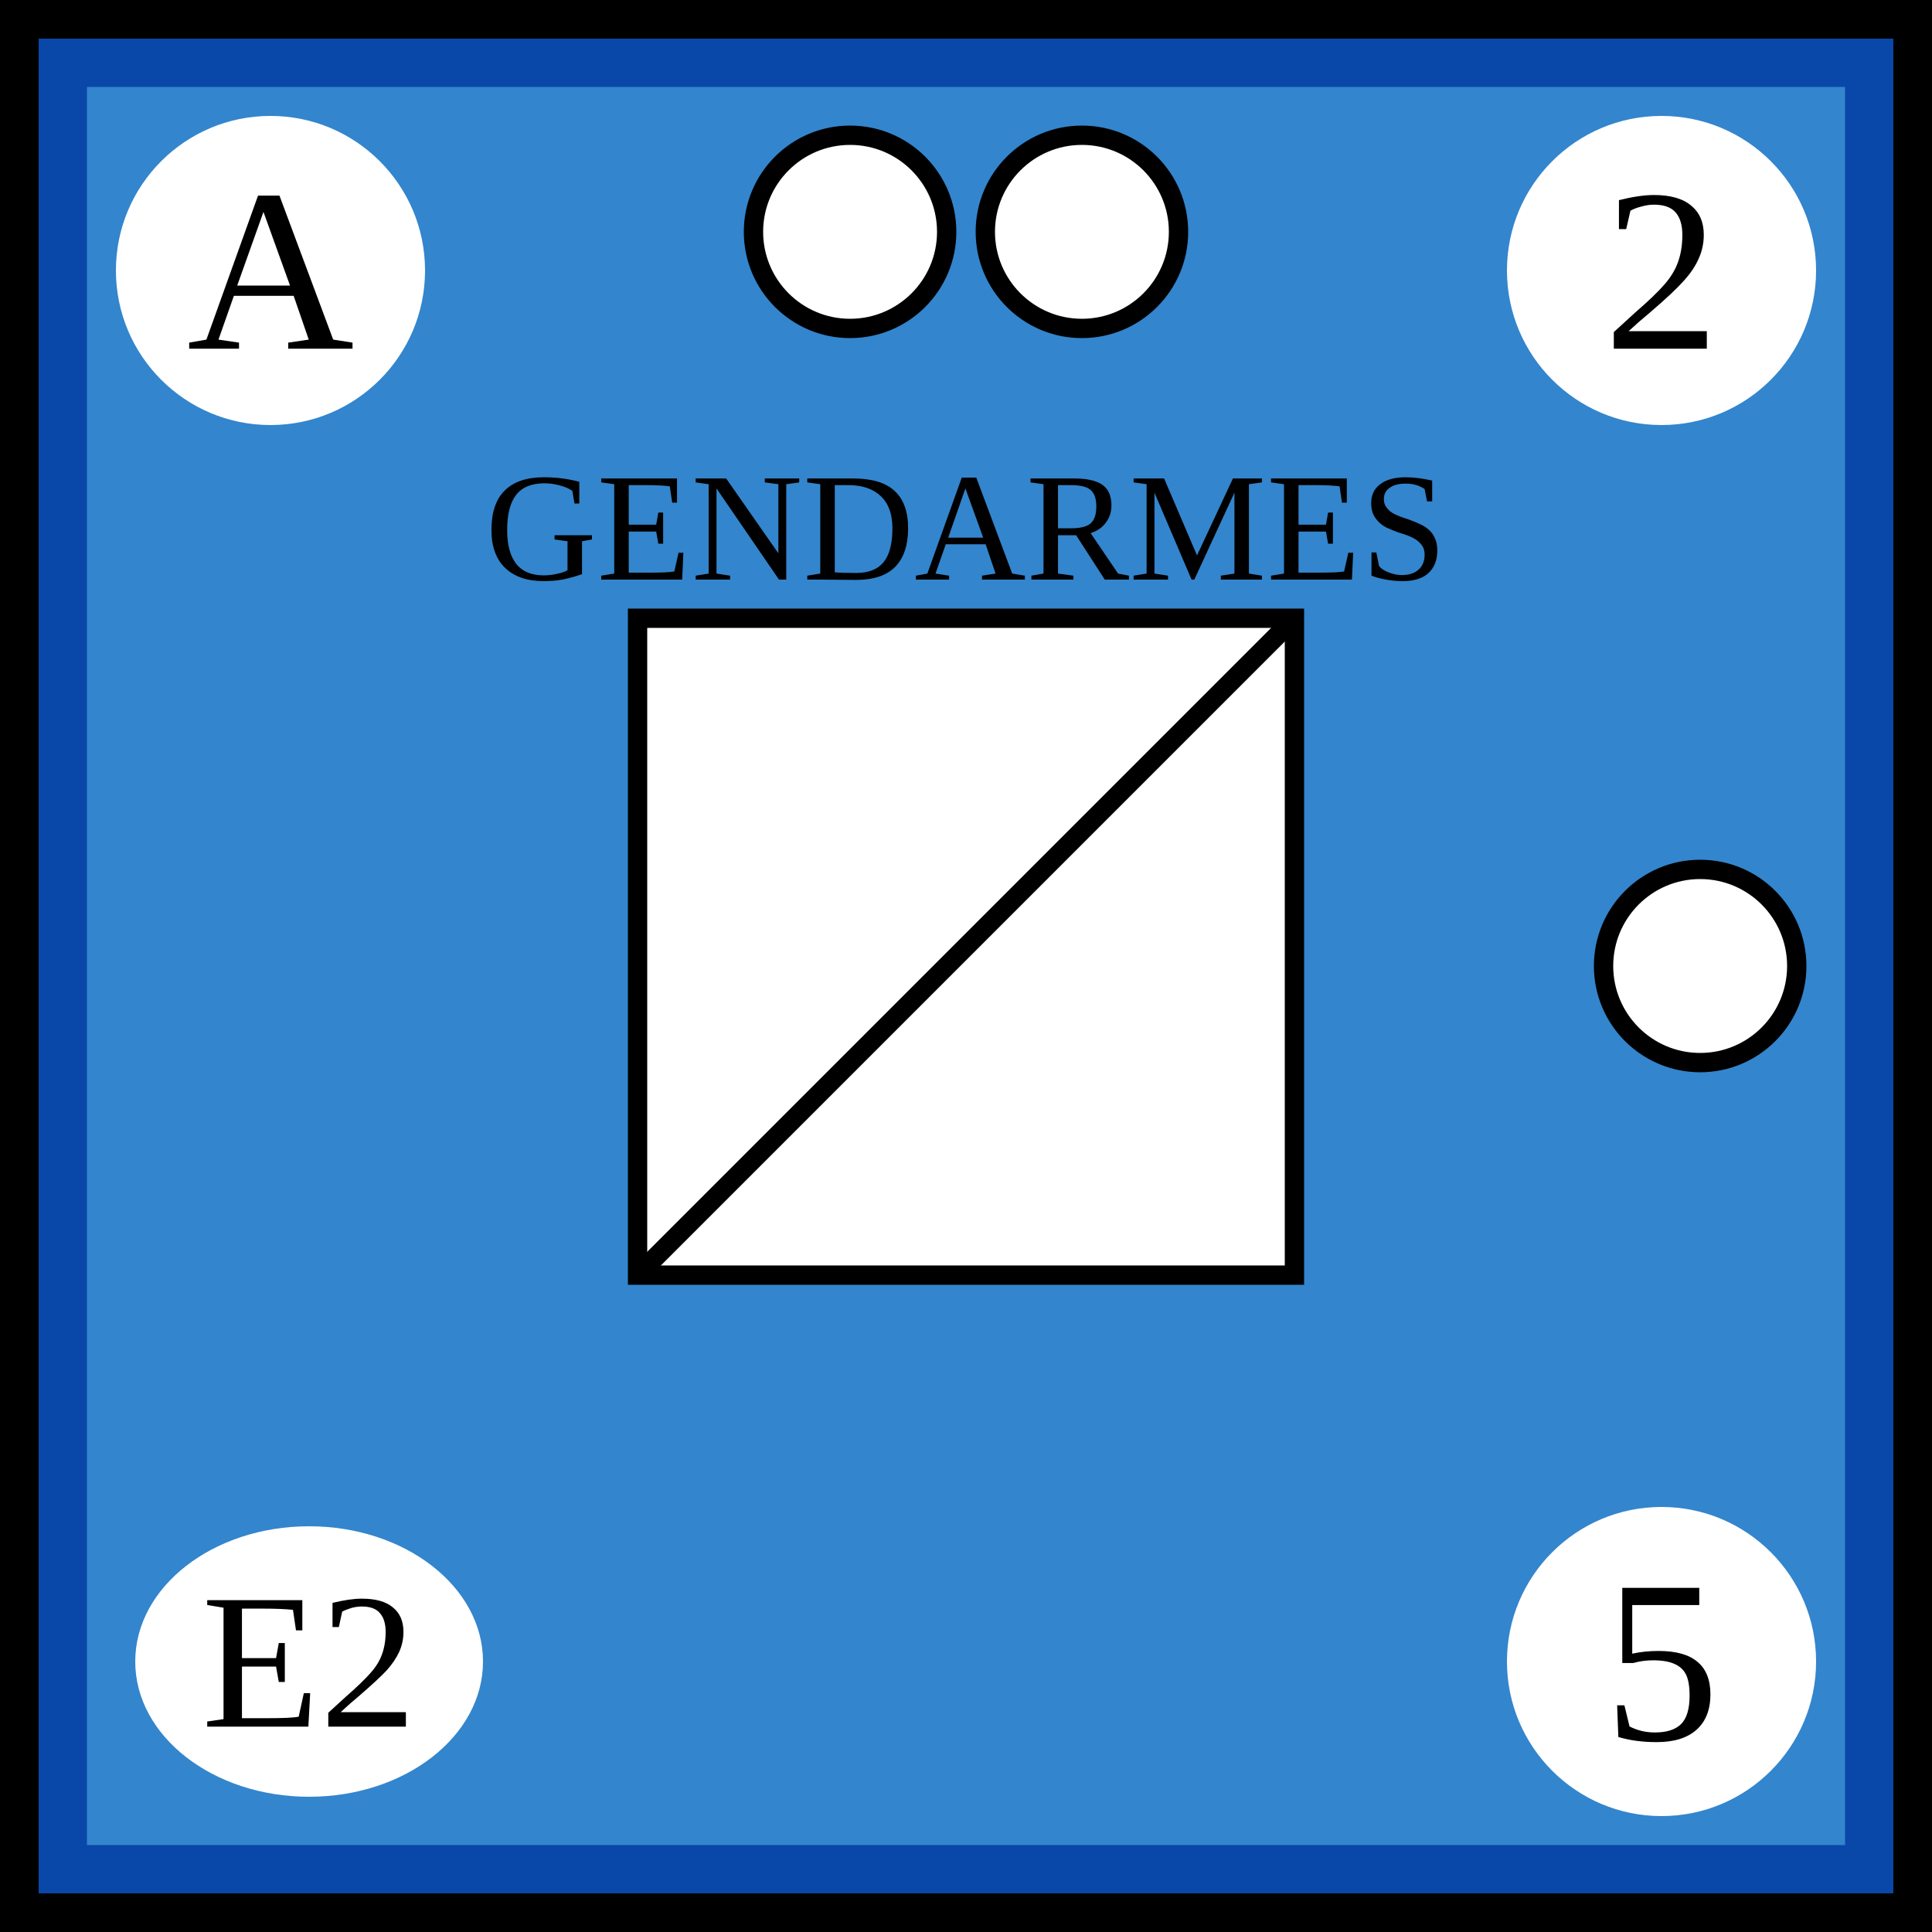
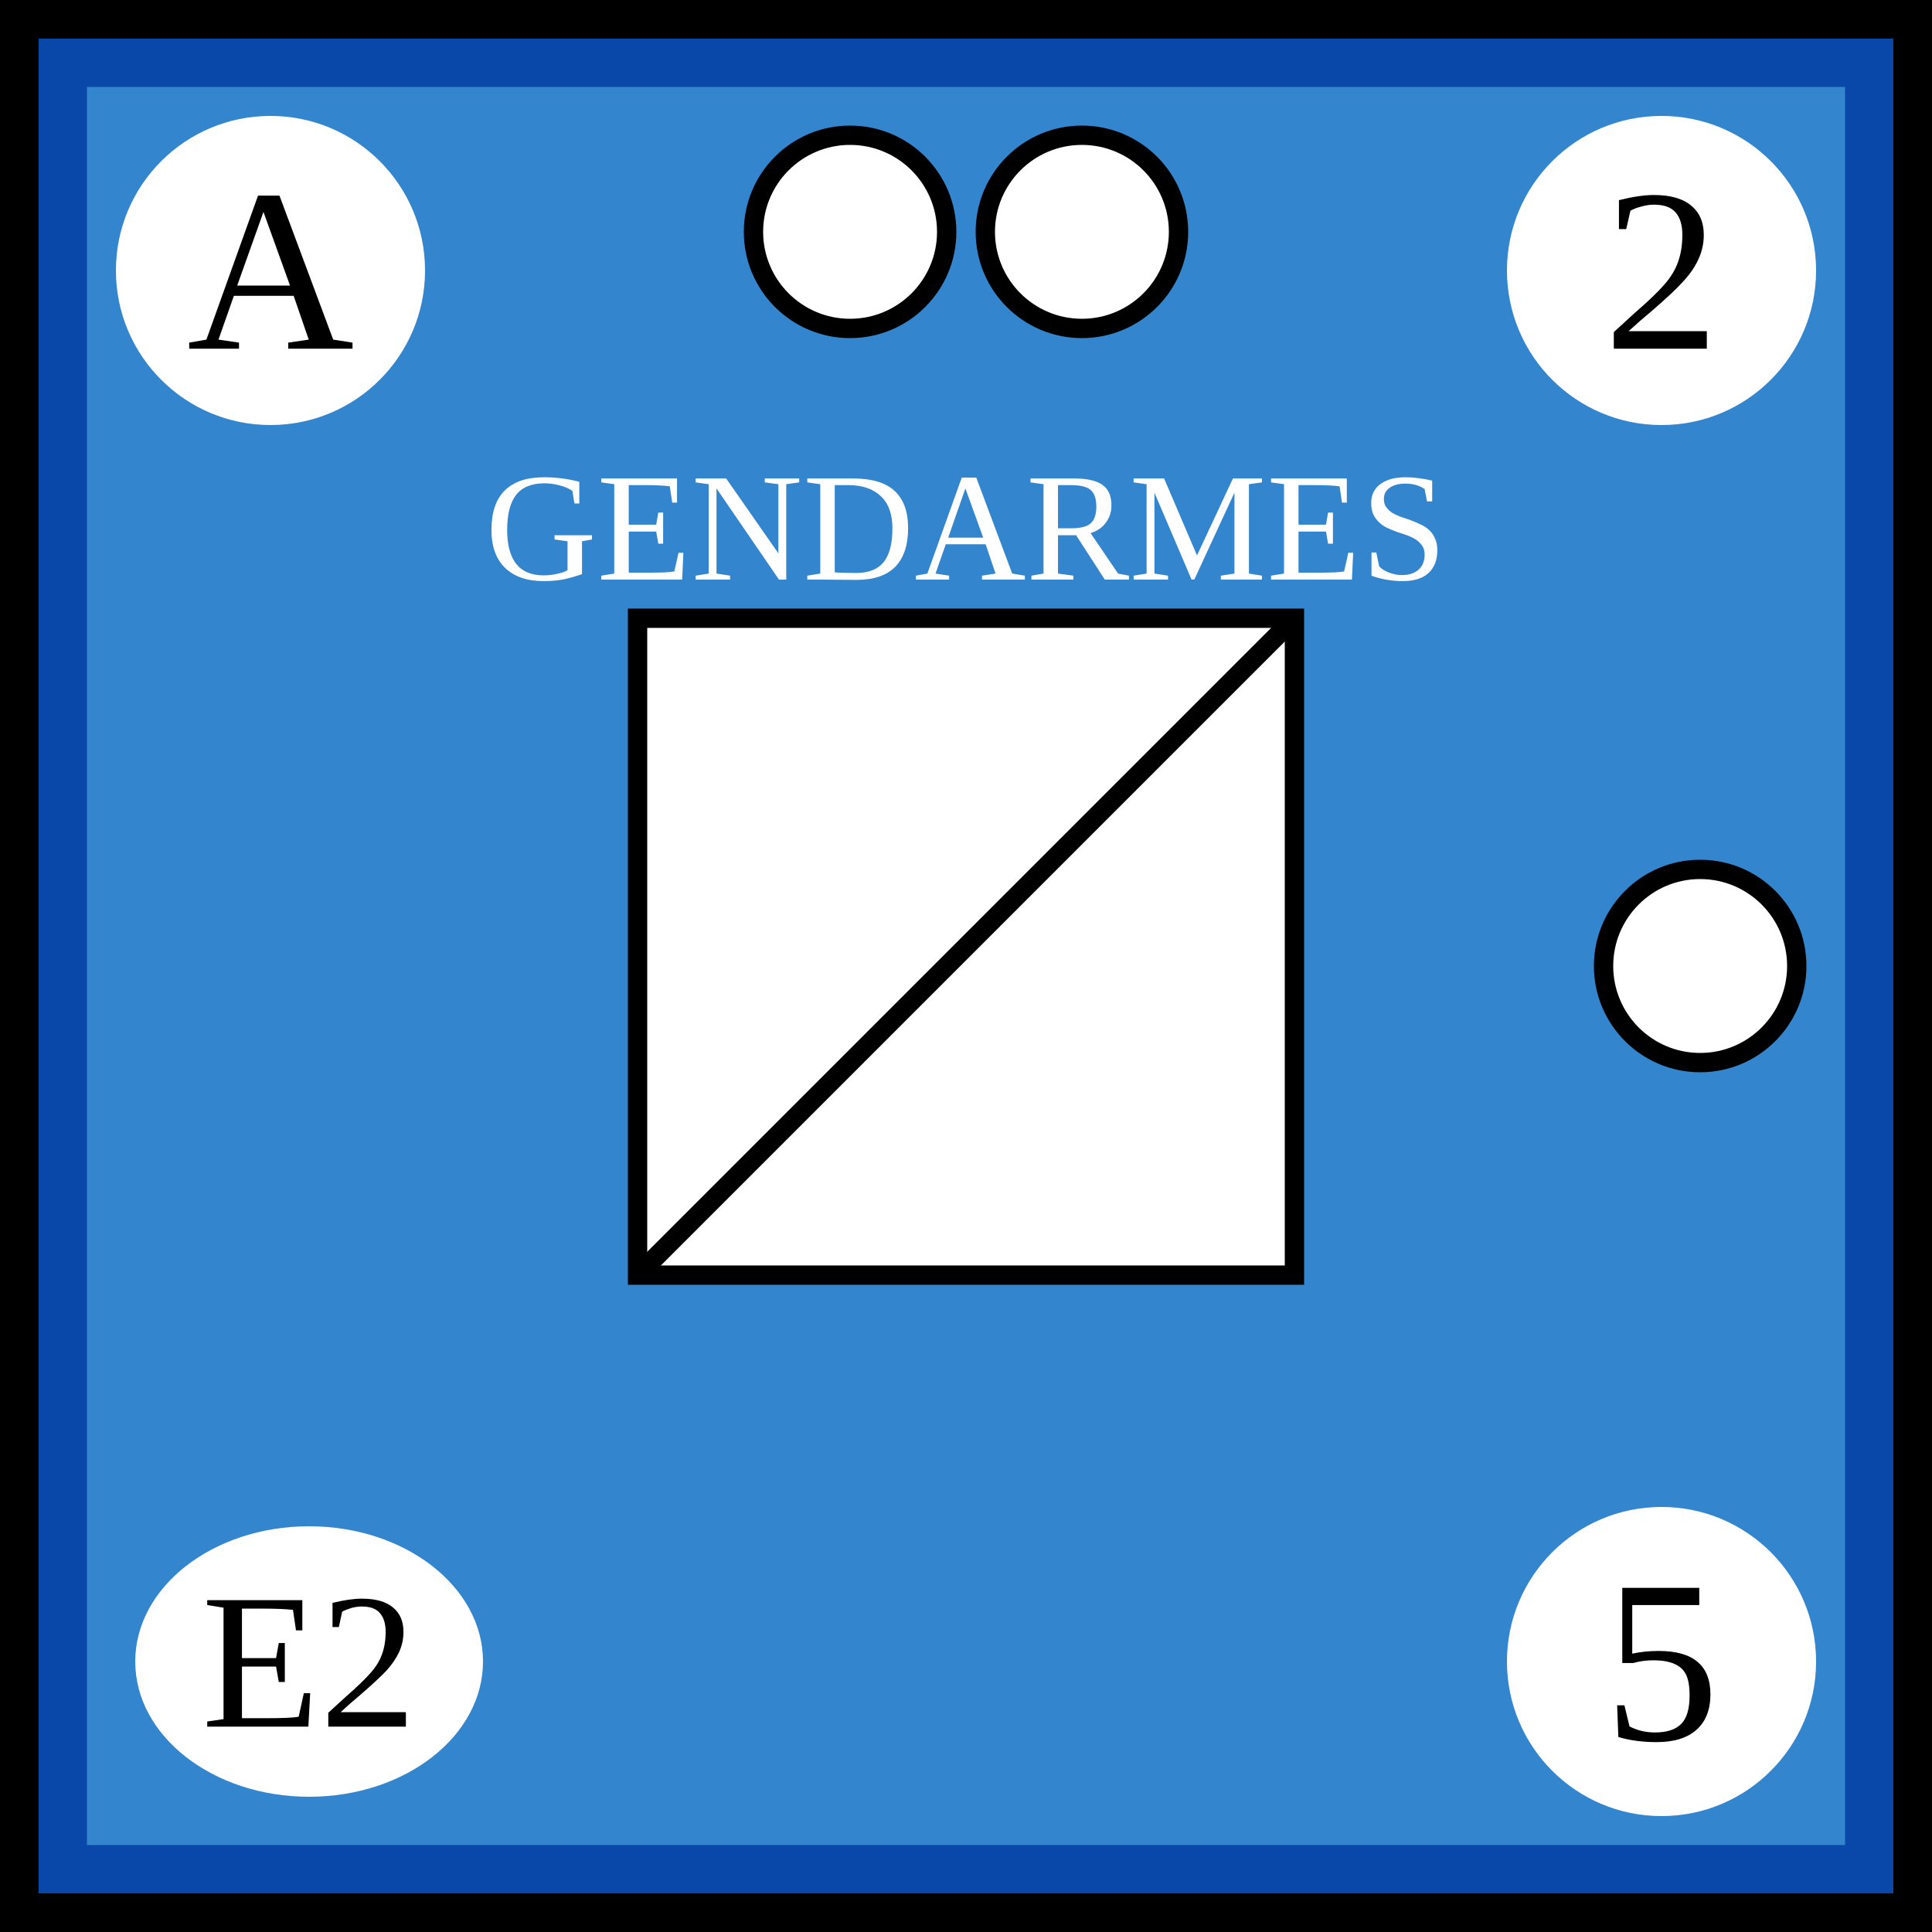
- <svg xmlns="http://www.w3.org/2000/svg" width="100" height="100">
-   <g id="background">
-     <rect id="french_background" width="100%" height="100%" fill="rgb(51,133,205)" stroke="rgb(9,71,168)" stroke-width="9" />
-   </g>
-   <g id="border" stroke="black" stroke-width="2">
-     <line x1="0" y1="1%" x2="100%" y2="1%" />
-     <line x1="1%" y1="1%" x2="1%" y2="100%" />
-     <line x1="0" y1="99%" x2="100%" y2="99%" />
-     <line x1="99%" y1="1%" x2="99%" y2="100%" />
-   </g>
-   <g id="symbol" text-anchor="middle">
-     <text x="50%" y="30" font-size="8">GENDARMES</text>
-     <rect x="33" y="32" width="34" height="34" fill="white" stroke="black" />
-     <line x1="33" y1="66" x2="67" y2="32" stroke="black" />
-   </g>
-   <g id="attributes" text-anchor="middle" dominant-baseline="central" font-size="12">
-     <g id="initiative">
-       <circle cx="14" cy="14" r="8" fill="white" />
-       <text x="14" y="14">A</text>
+ <svg xmlns="http://www.w3.org/2000/svg" viewBox="0 0 100 100" width="100" height="100">
+   <defs id="common">
+     <rect id="background" width="100" height="100" fill="rgb(51,133,205)" stroke="rgb(9,71,168)" stroke-width="9" />
+     <g id="border" stroke="black" stroke-width="2">
+       <line x1="0" y1="1" x2="100" y2="1" />
+       <line x1="1" y1="1" x2="1" y2="100" />
+       <line x1="0" y1="99" x2="100" y2="99" />
+       <line x1="99" y1="1" x2="99" y2="100" />
    </g>
-     <g id="firepower">
-       <circle cx="86" cy="14" r="8" fill="white" />
-       <text x="86" y="14">2</text>
+   </defs>
+   <g id="unit">
+     <use href="#background" clip-path="url(#block)" />
+     <use href="#border" clip-path="url(#block)" />
+     <g id="symbol" text-anchor="middle">
+       <text x="50" y="30" font-size="8" fill="white">GENDARMES</text>
+       <rect x="33" y="32" width="34" height="34" fill="white" stroke="black" />
+       <line x1="33" y1="66" x2="67" y2="32" stroke="black" />
    </g>
-     <g id="movement">
-       <circle cx="86" cy="86" r="8" fill="white" />
-       <text x="86" y="86">5</text>
+     <g id="attributes" text-anchor="middle" dominant-baseline="central" font-size="12">
+       <g id="initiative">
+         <circle cx="14" cy="14" r="8" fill="white" />
+         <text x="14" y="14">A</text>
+       </g>
+       <g id="firepower">
+         <circle cx="86" cy="14" r="8" fill="white" />
+         <text x="86" y="14">2</text>
+       </g>
+       <g id="movement">
+         <circle cx="86" cy="86" r="8" fill="white" />
+         <text x="86" y="86">5</text>
+       </g>
+       <g id="arrival">
+         <ellipse cx="16" cy="86" rx="9" ry="7" fill="white" />
+         <text x="16" y="86" font-size="10">E2</text>
+       </g>
    </g>
-     <g id="arrival">
-       <ellipse cx="16" cy="86" rx="9" ry="7" fill="white" />
-       <text x="16" y="86" font-size="10">E2</text>
-     </g>
-   </g>
-   <g id="pips" stroke="black" fill="white">
-     <g id="strength2">
-       <circle id="topleft" cx="44" cy="12" r="5" />
-       <circle id="topright" cx="56" cy="12" r="5" />
-     </g>
-     <g id="strength1">
-       <circle id="rightcenter" cx="88" cy="50" r="5" />
+     <g id="pips" stroke="black" fill="white">
+       <g id="strength2">
+         <circle id="topleft" cx="44" cy="12" r="5" />
+         <circle id="topright" cx="56" cy="12" r="5" />
+       </g>
+       <g id="strength1">
+         <circle id="rightcenter" cx="88" cy="50" r="5" />
+       </g>
    </g>
  </g>
</svg>
